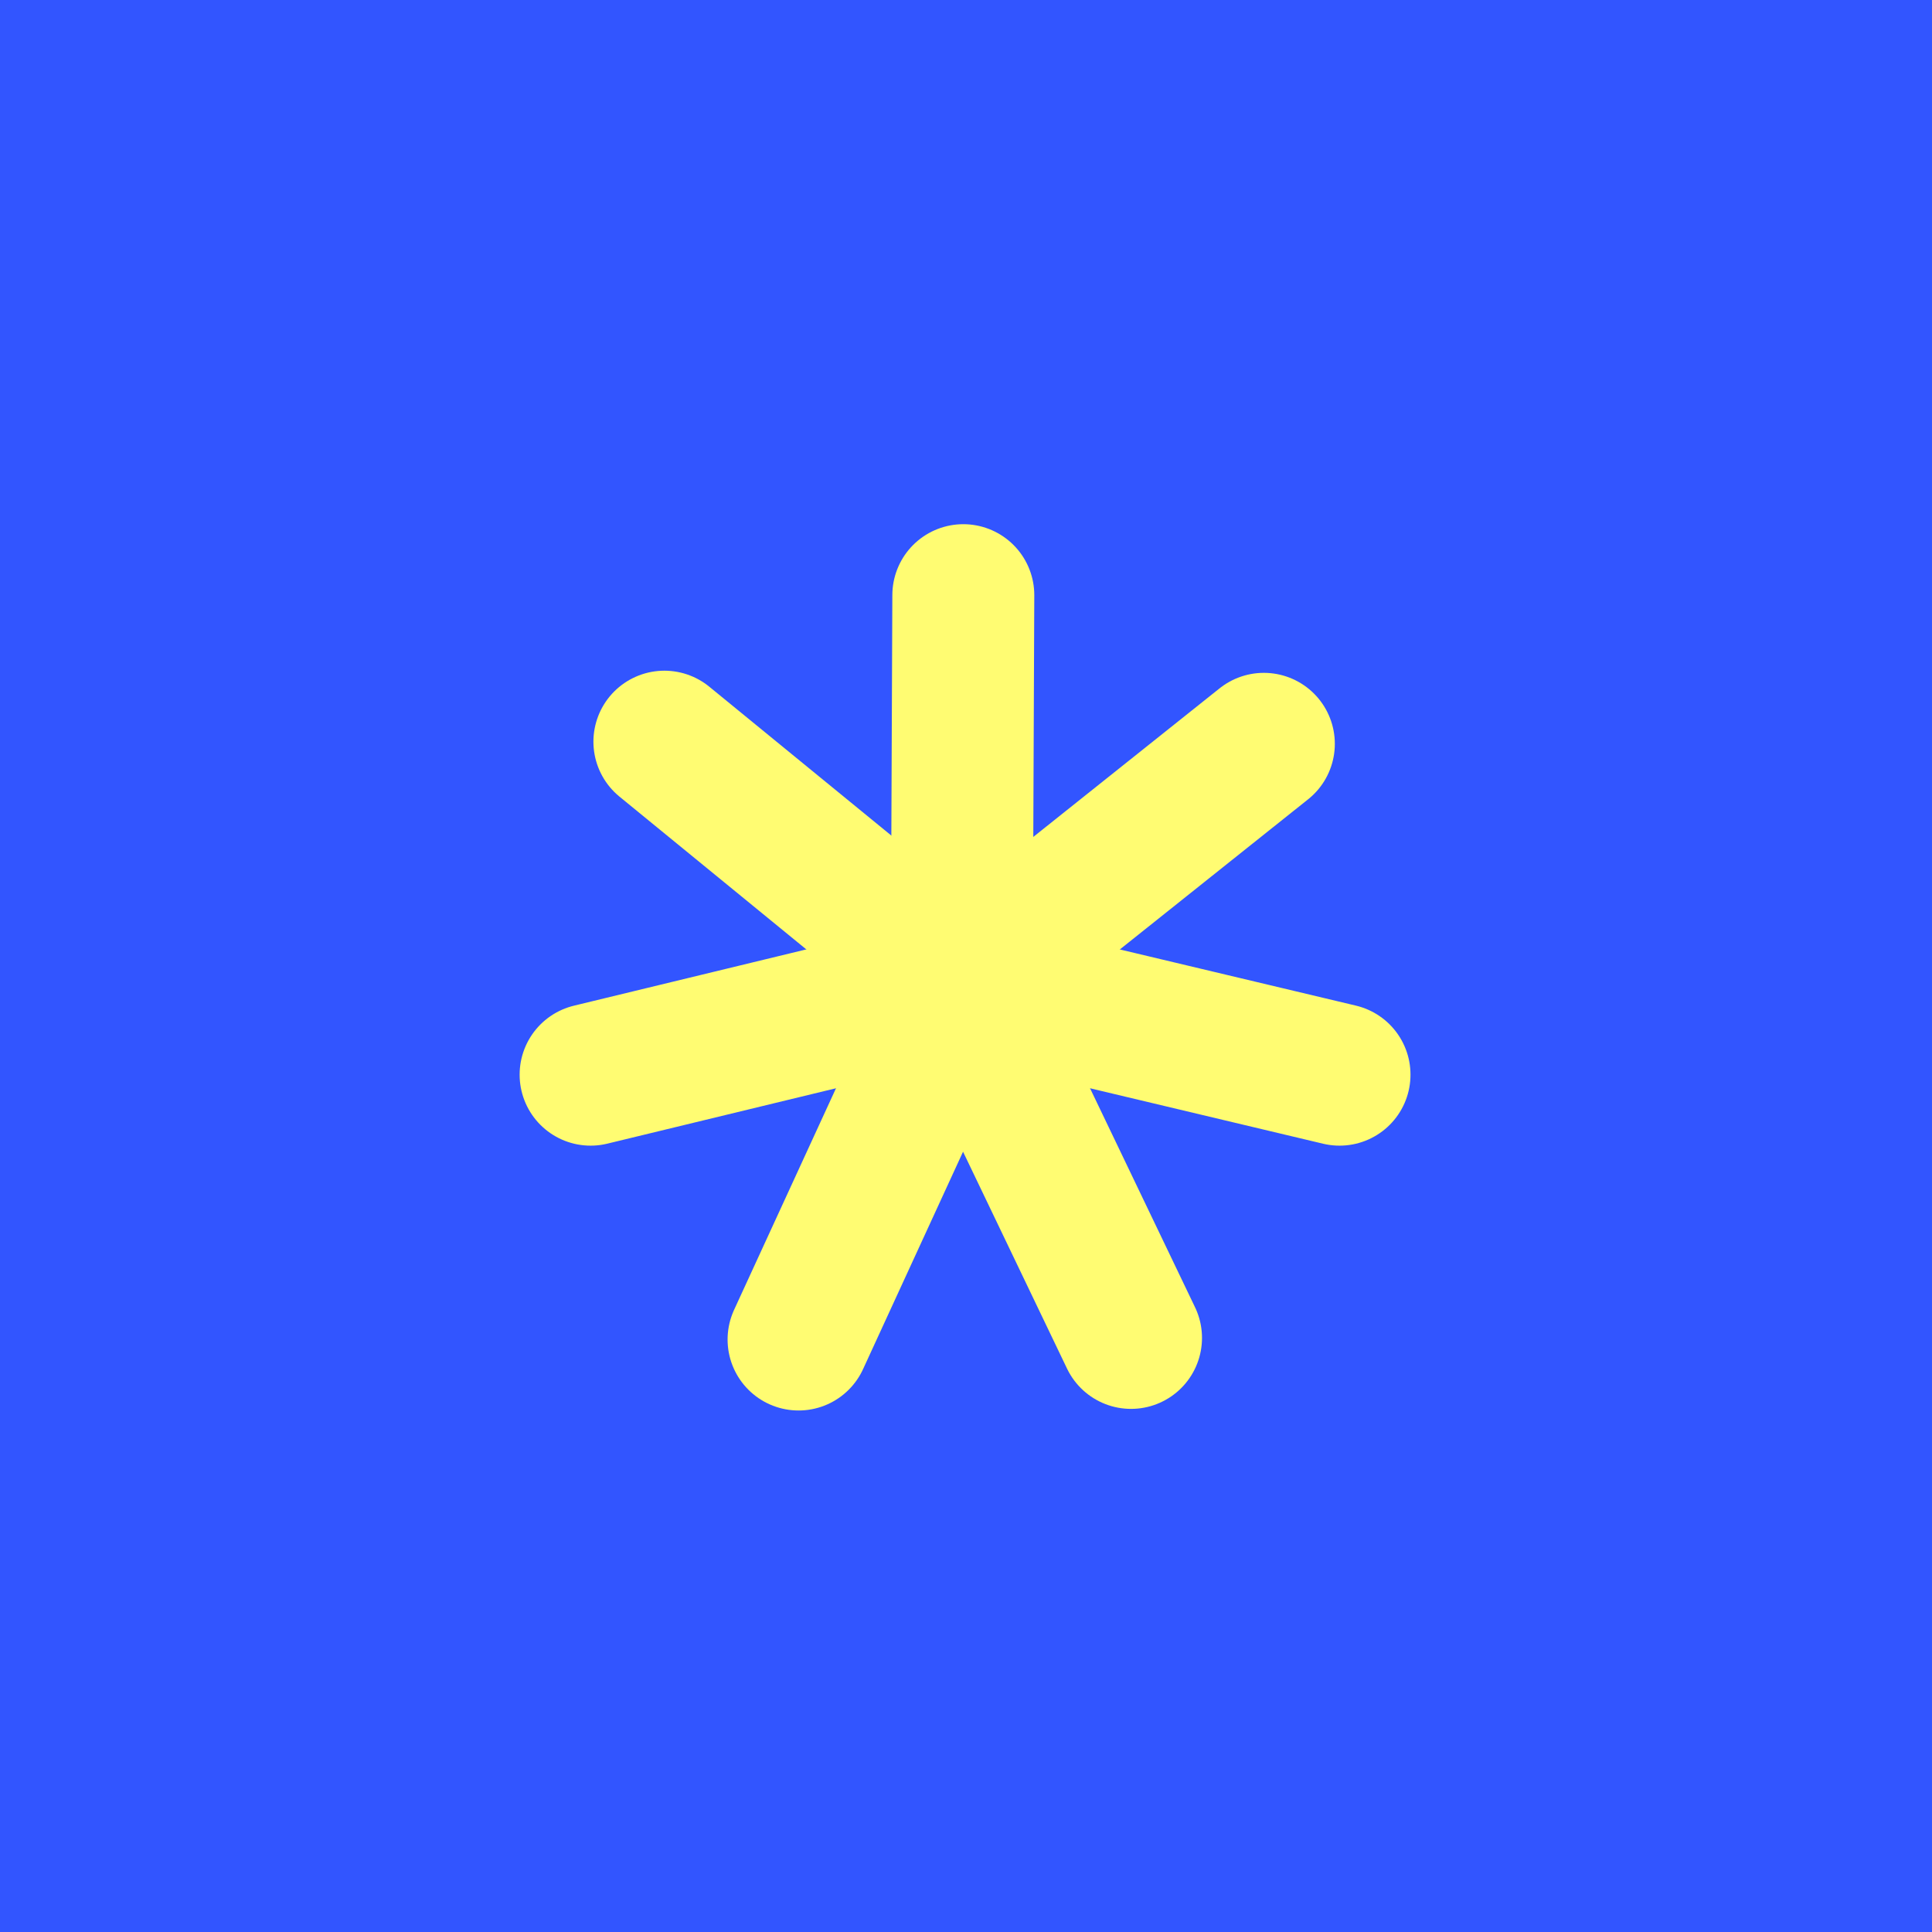
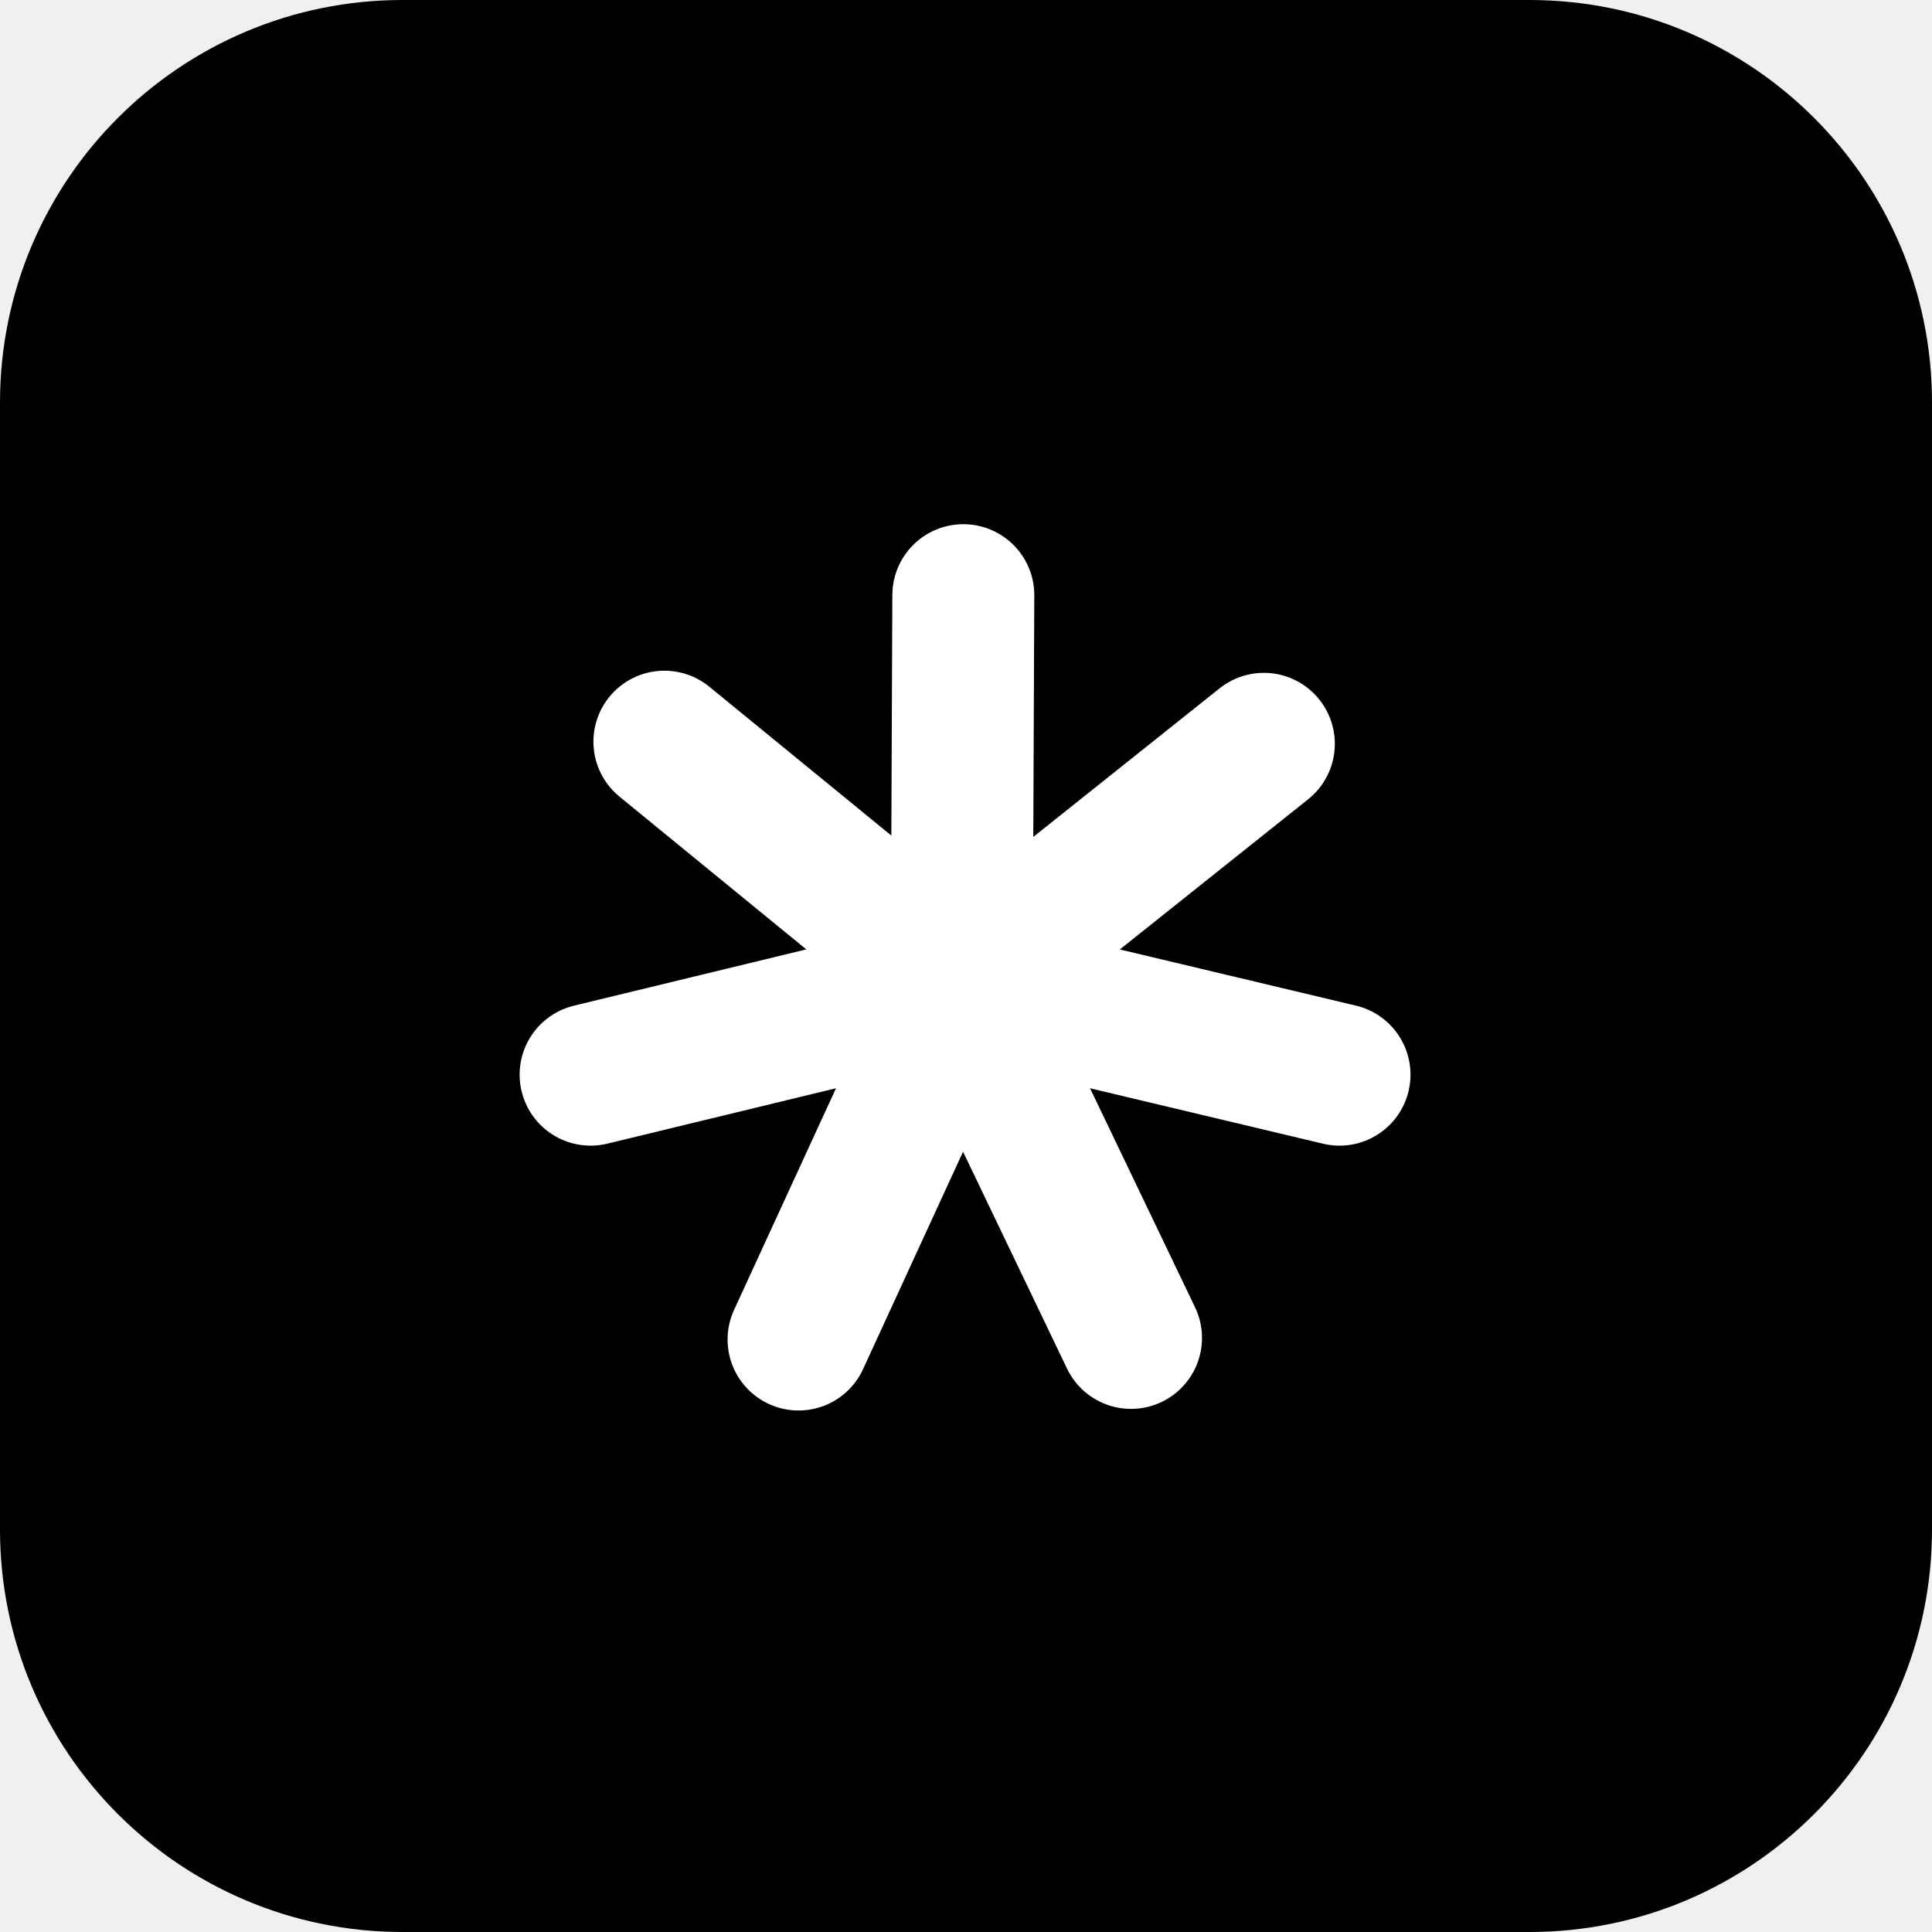
<svg xmlns="http://www.w3.org/2000/svg" viewBox="0 0 720 720">
-   <rect width="720" height="720" fill="#3255FF" />
-   <g fill="none" stroke="#FFFC72" stroke-width="52.9" stroke-linecap="round">
+   <rect width="720" height="720" rx="150" fill="#000" />
+   <g fill="none" stroke="#fff" stroke-width="52.9" stroke-linecap="round">
    <path d="M358.4 367.0L359.0 221.8" />
    <path d="M358.4 367.0L471.0 277.2" />
    <path d="M358.4 367.0L499.2 400.5" />
    <path d="M358.4 367.0L421.5 498.6" />
    <path d="M358.4 367.0L297.6 499.2" />
    <path d="M358.4 367.0L220.1 400.5" />
    <path d="M358.4 367.0L247.6 276.4" />
  </g>
</svg>
